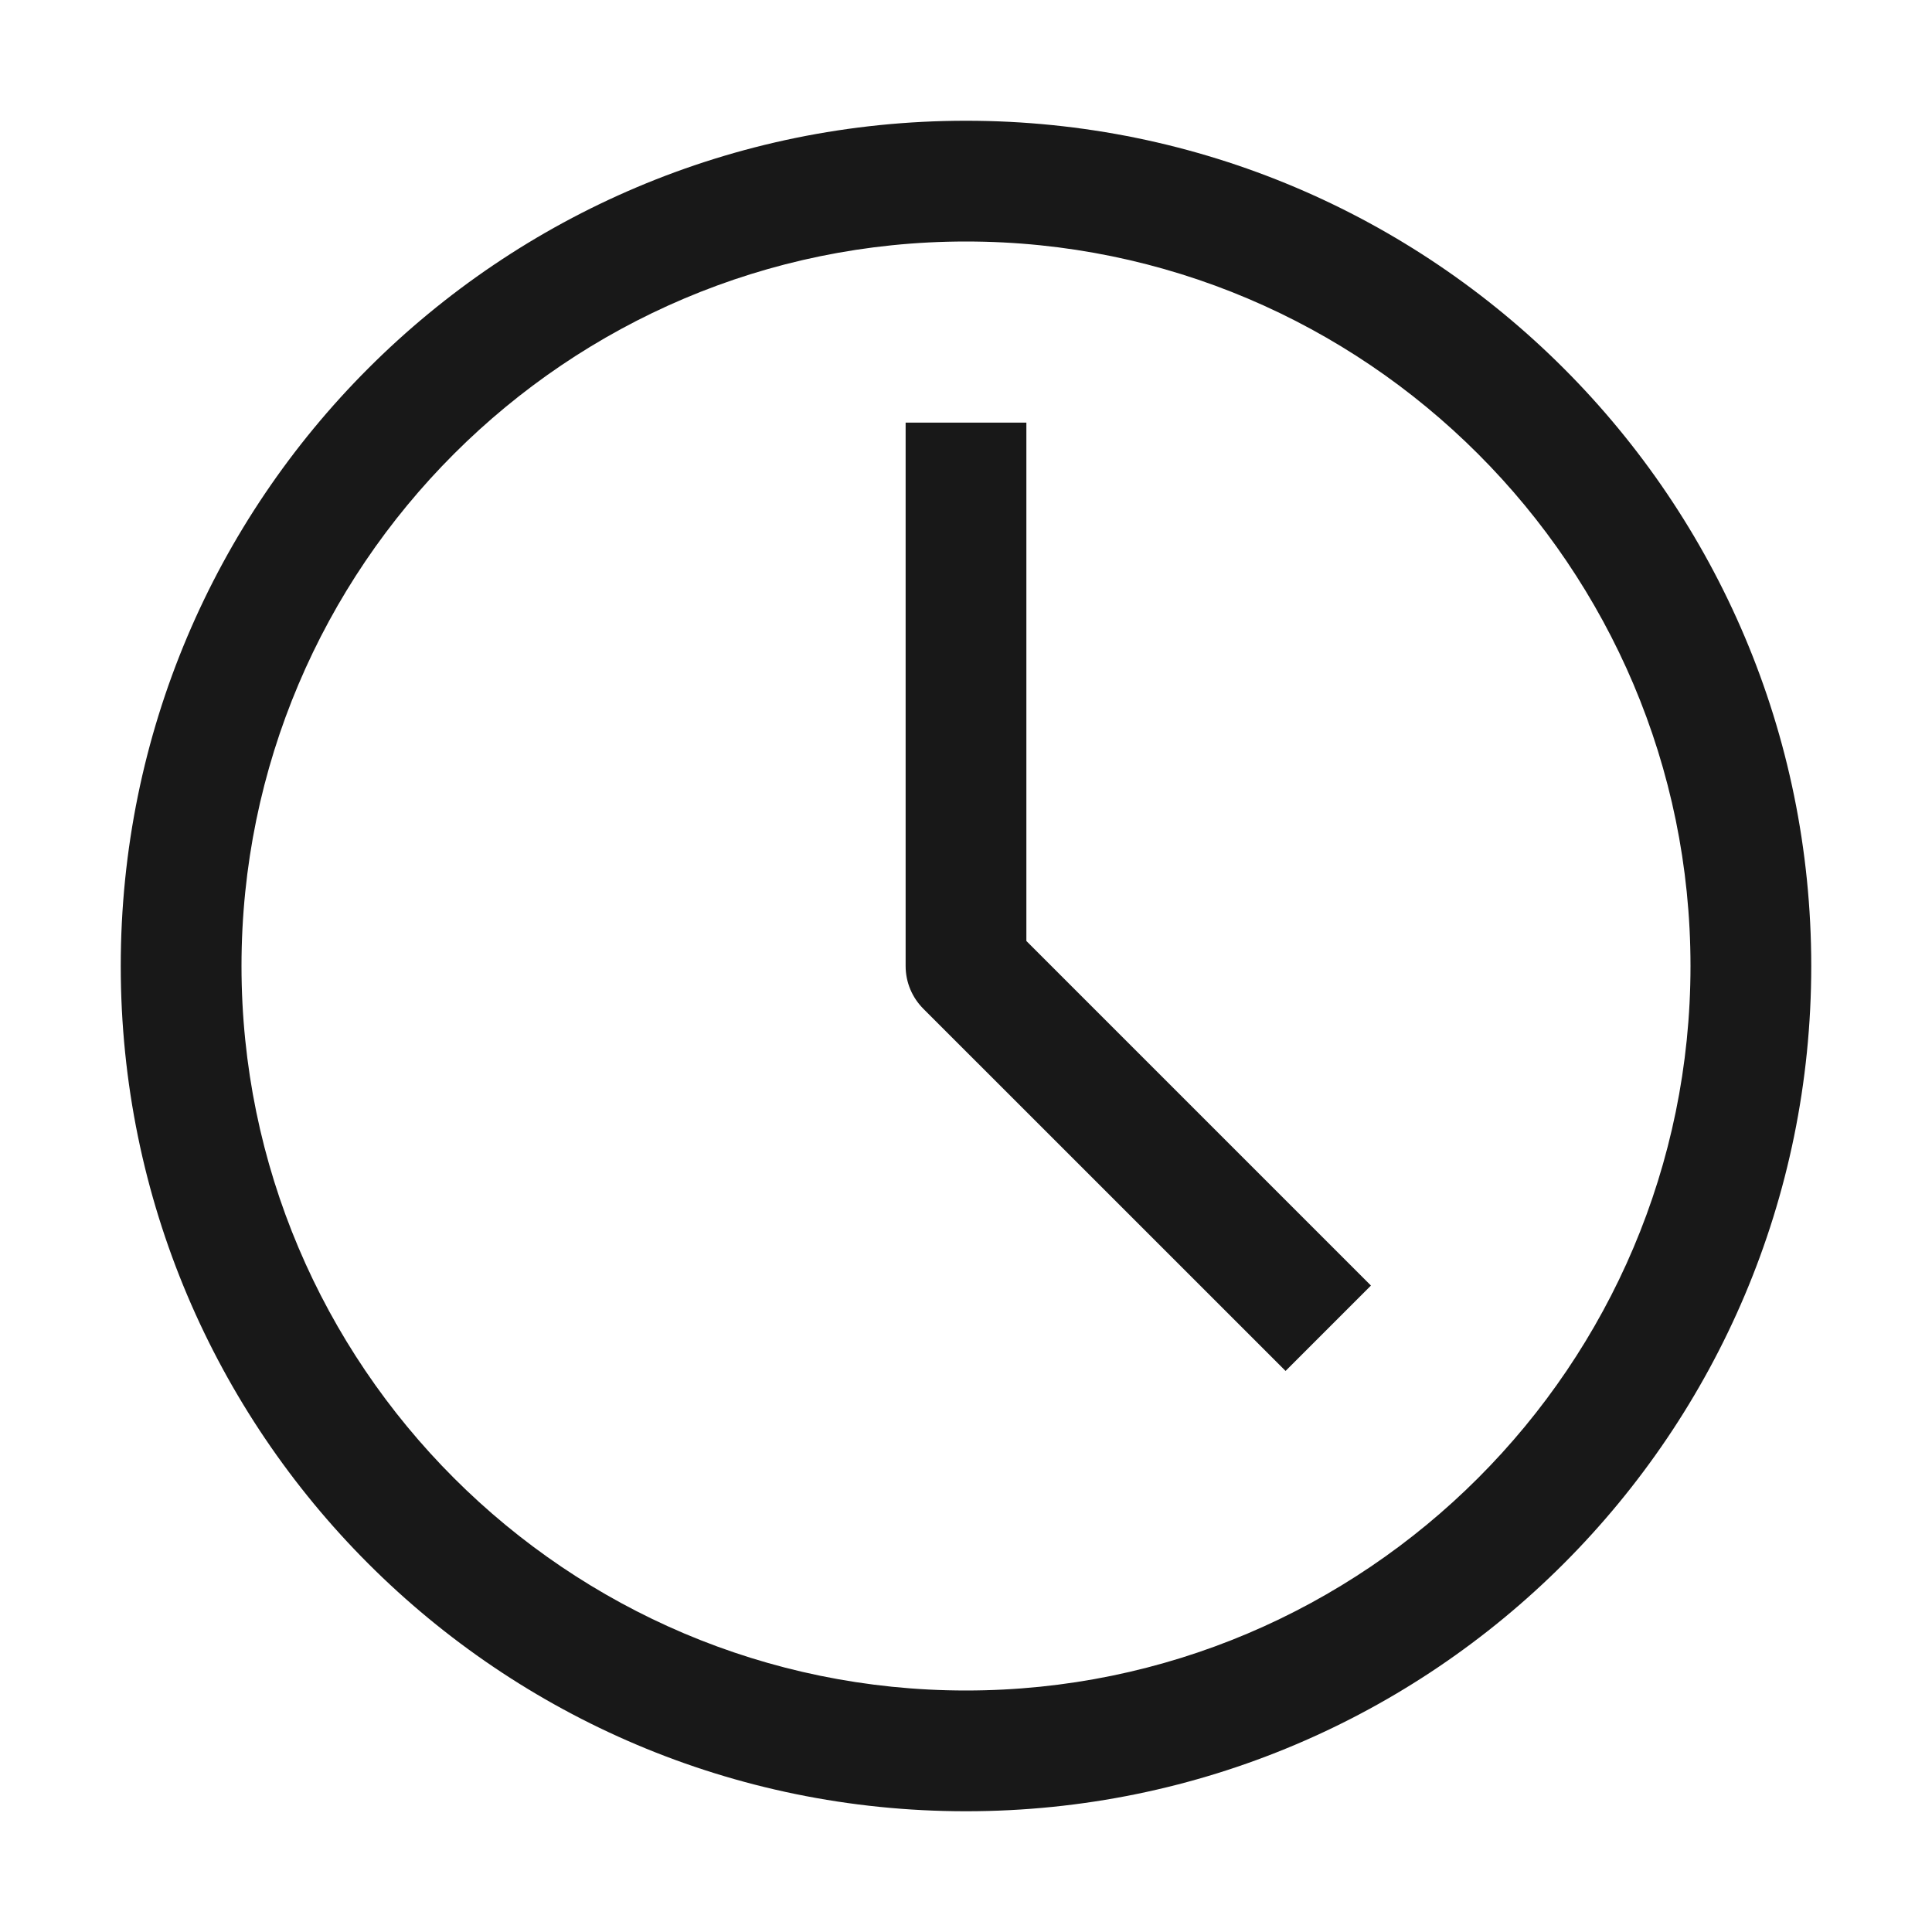
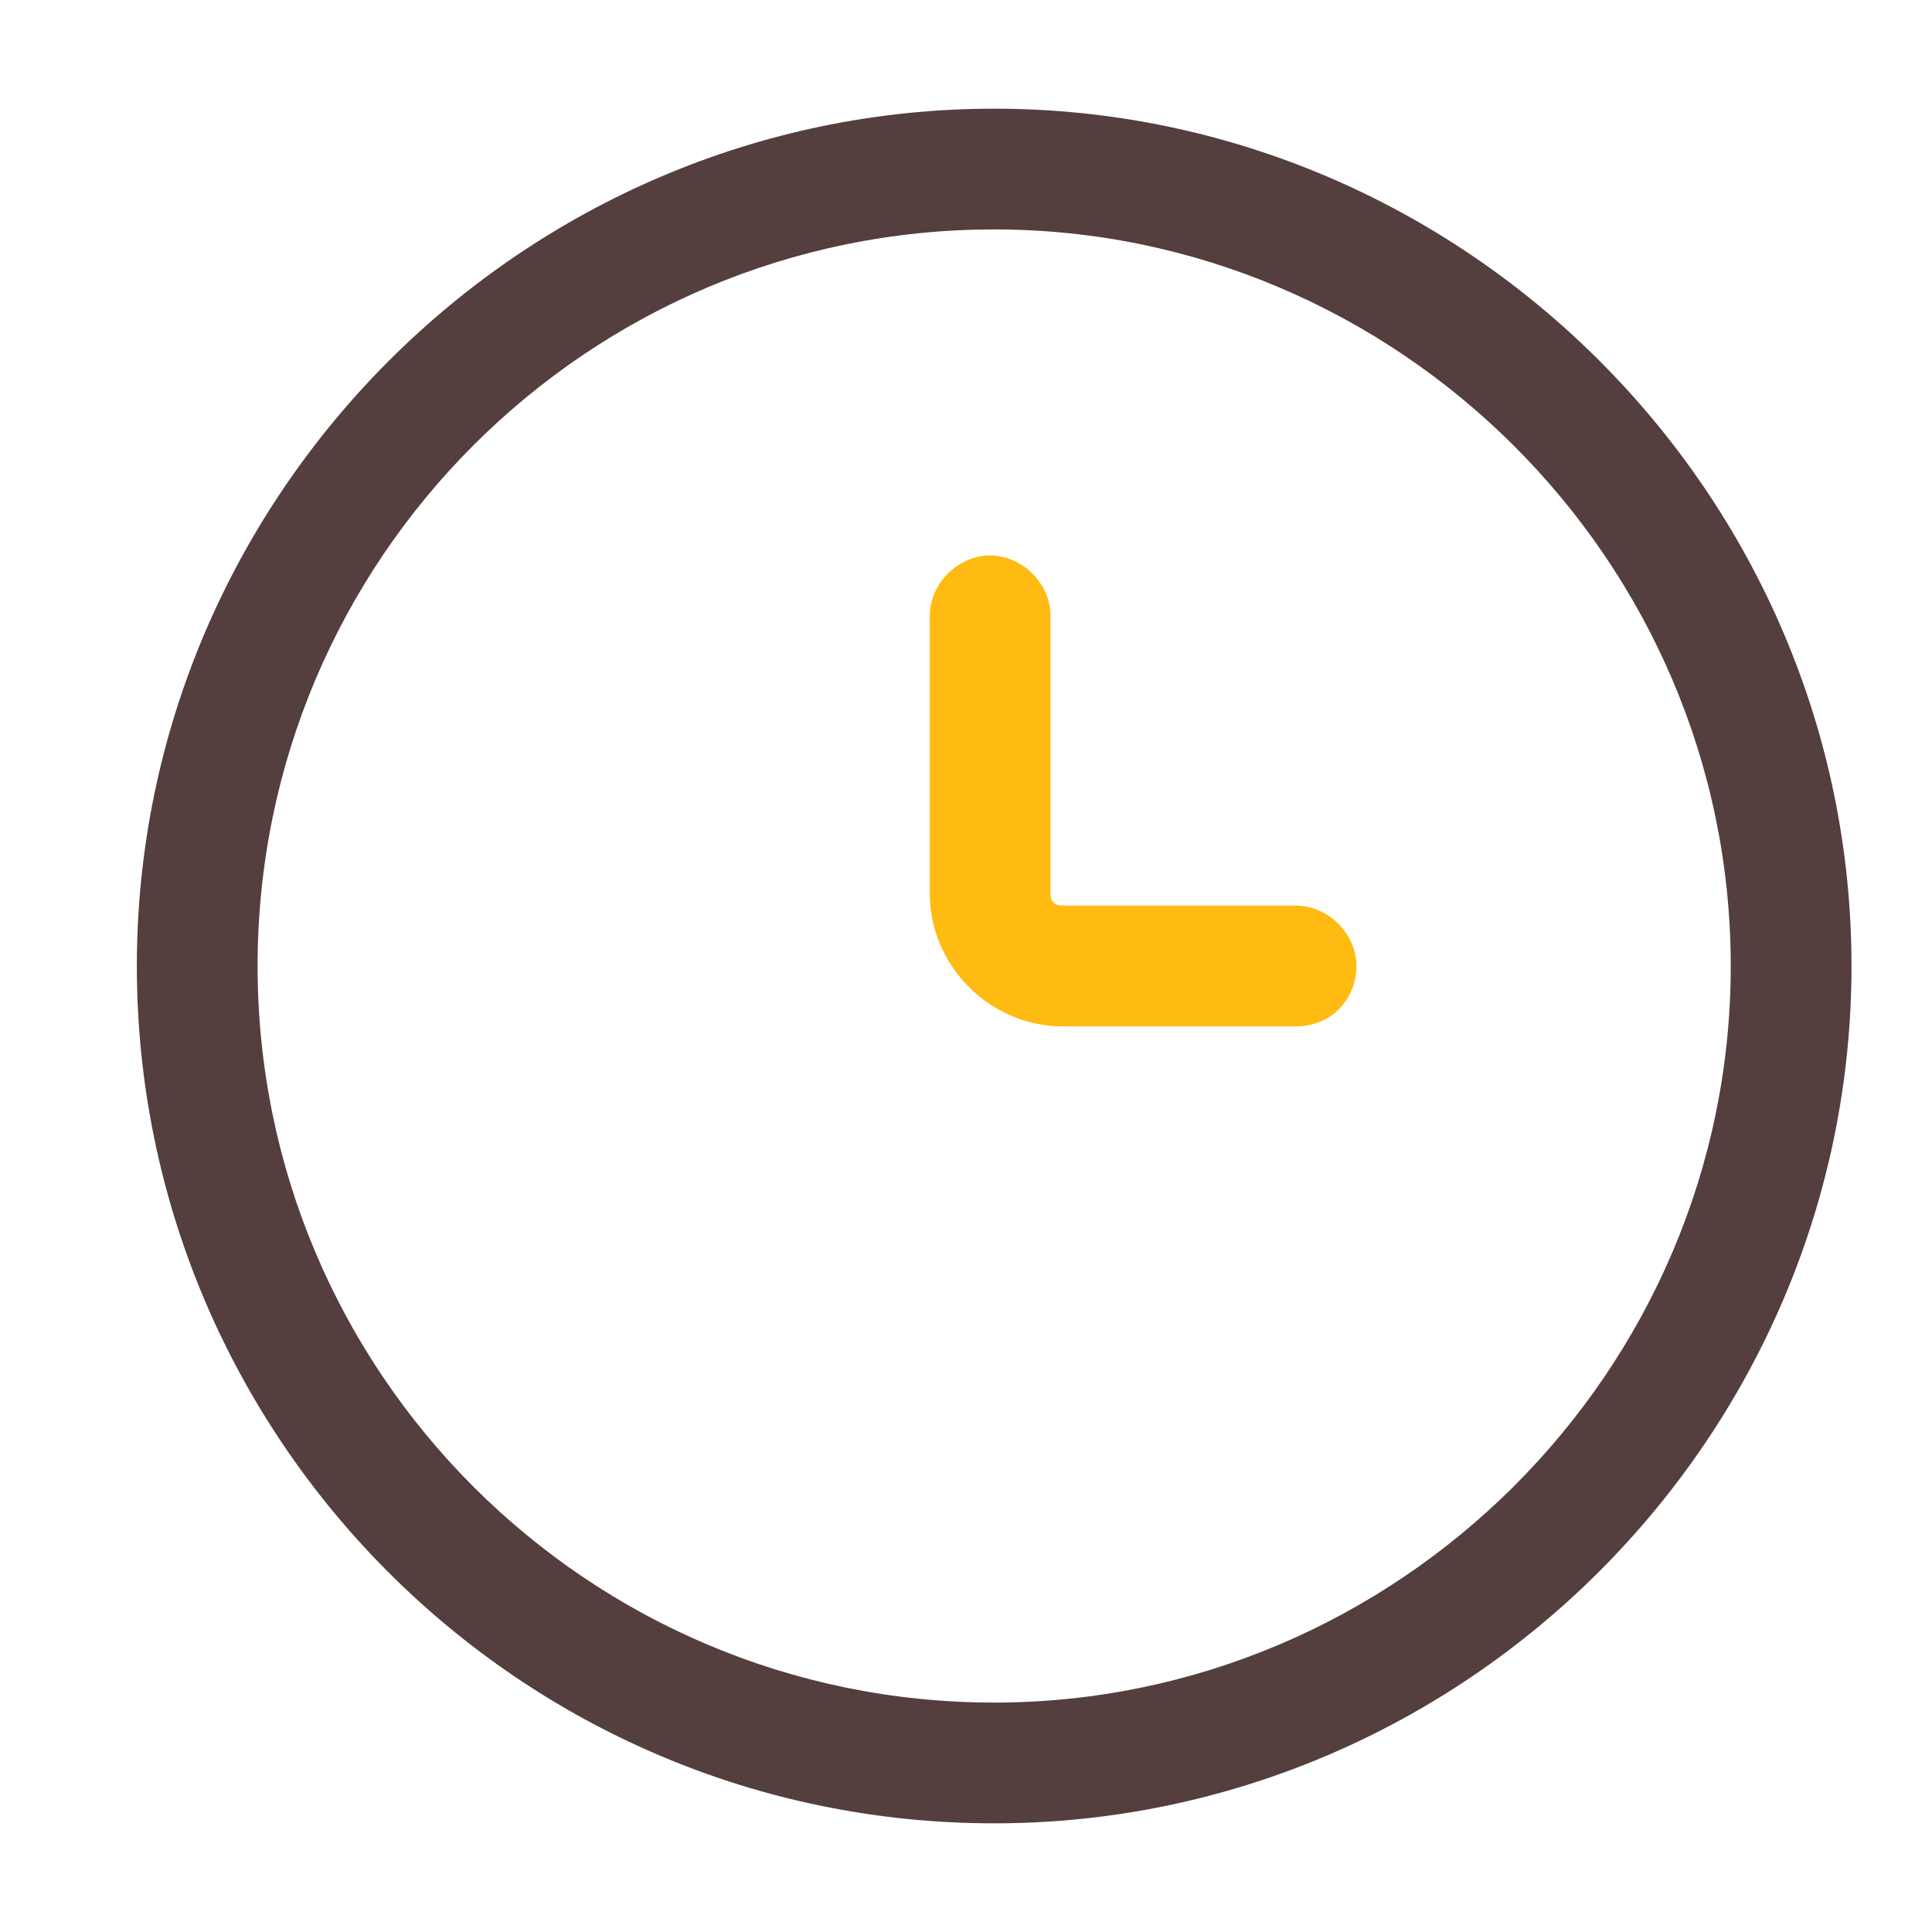
<svg xmlns="http://www.w3.org/2000/svg" class="icon" width="200px" height="200.00px" viewBox="0 0 1024 1024" version="1.1">
-   <path d="M544 224h-64v288c0 8.832 3.584 16.832 9.376 22.656l192 191.968 45.248-45.248L544 498.752V224z" fill="#181818" />
-   <path d="M512 896C300.256 896 128 723.744 128 512S300.256 128 512 128s384 172.256 384 384-172.256 384-384 384m0-832C264.576 64 64 264.576 64 512s200.576 448 448 448 448-200.576 448-448S759.424 64 512 64" fill="#181818" />
+   <path d="M526.933 966.4c-251.733 0-454.4-204.8-454.4-454.4 0-249.6 204.8-454.4 454.4-454.4s454.4 204.8 454.4 454.4c0 249.6-204.8 454.4-454.4 454.4z m0-844.8c-215.466 0-390.4 174.933-390.4 390.4 0 215.467 174.934 390.4 390.4 390.4 213.334 0 390.4-174.933 390.4-390.4 0-215.467-177.066-390.4-390.4-390.4z" fill="#543e3e" />
+   <path d="M686.933 544H563.2c-38.4 0-70.4-32-70.4-70.4V326.4c0-17.067 14.933-32 32-32s32 14.933 32 32v147.2c0 4.267 2.133 6.4 6.4 6.4h123.733c17.067 0 32 14.933 32 32s-12.8 32-32 32z" fill="#ffbb12" />
</svg>
